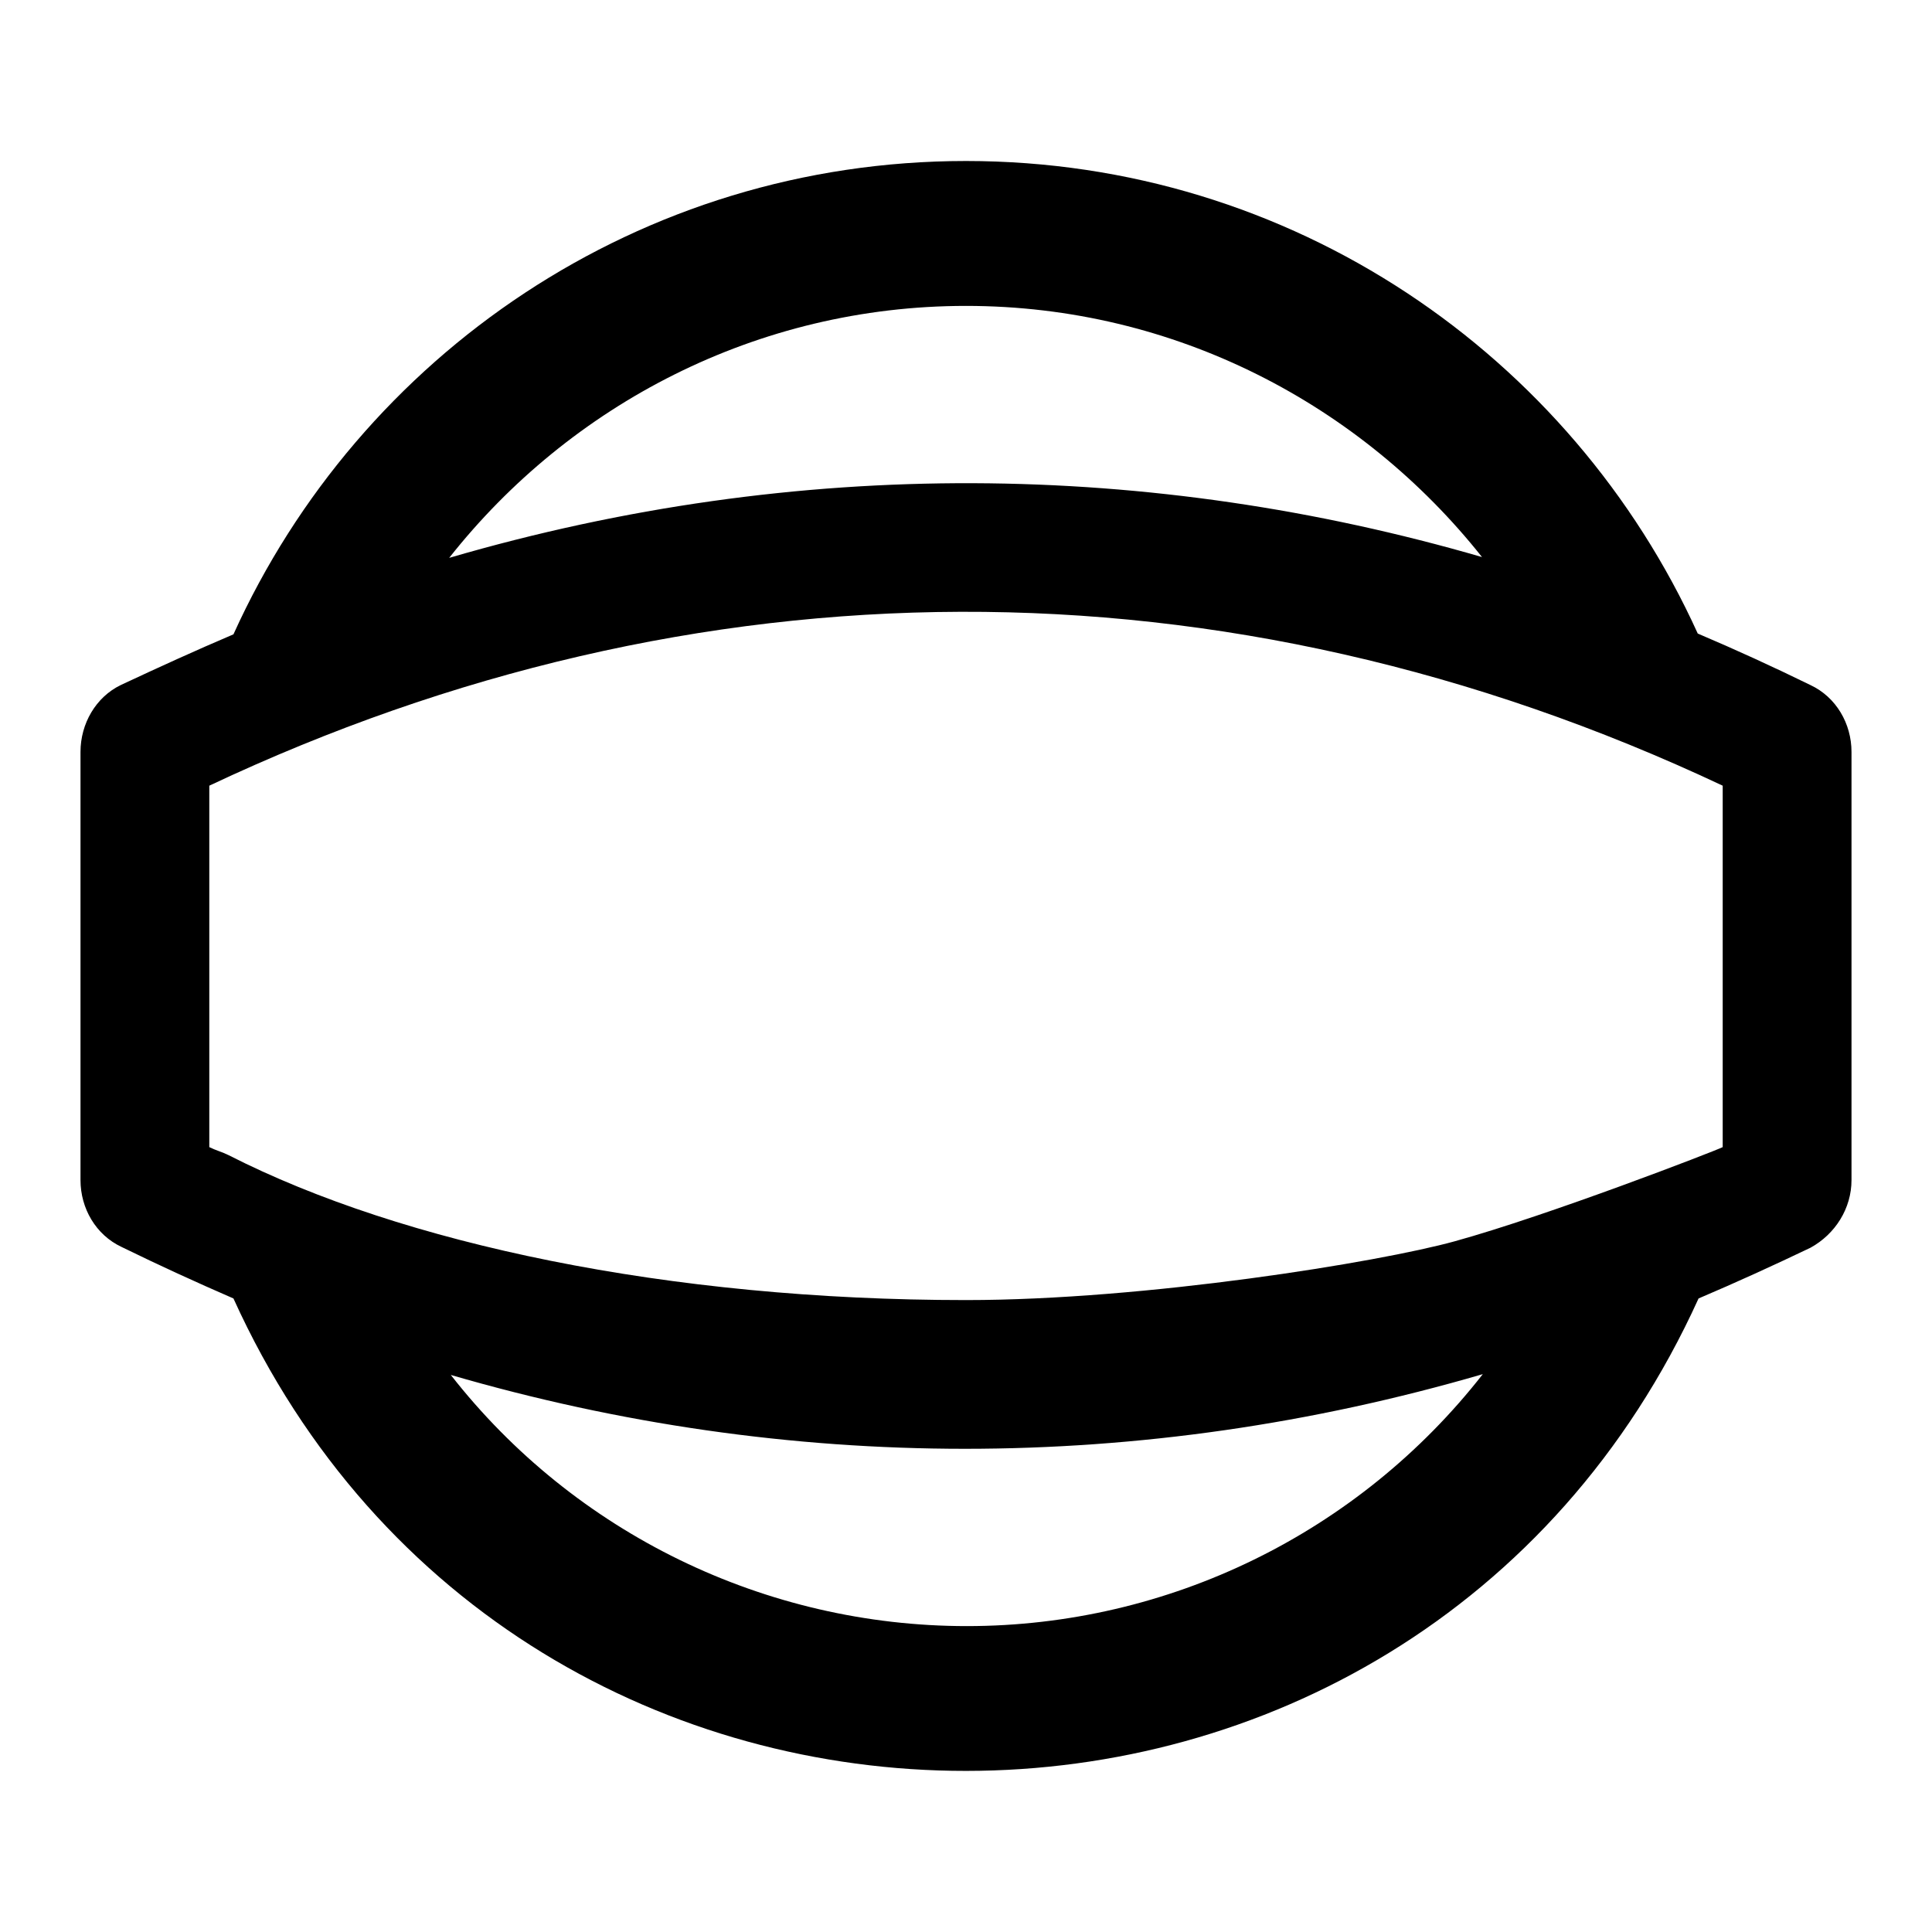
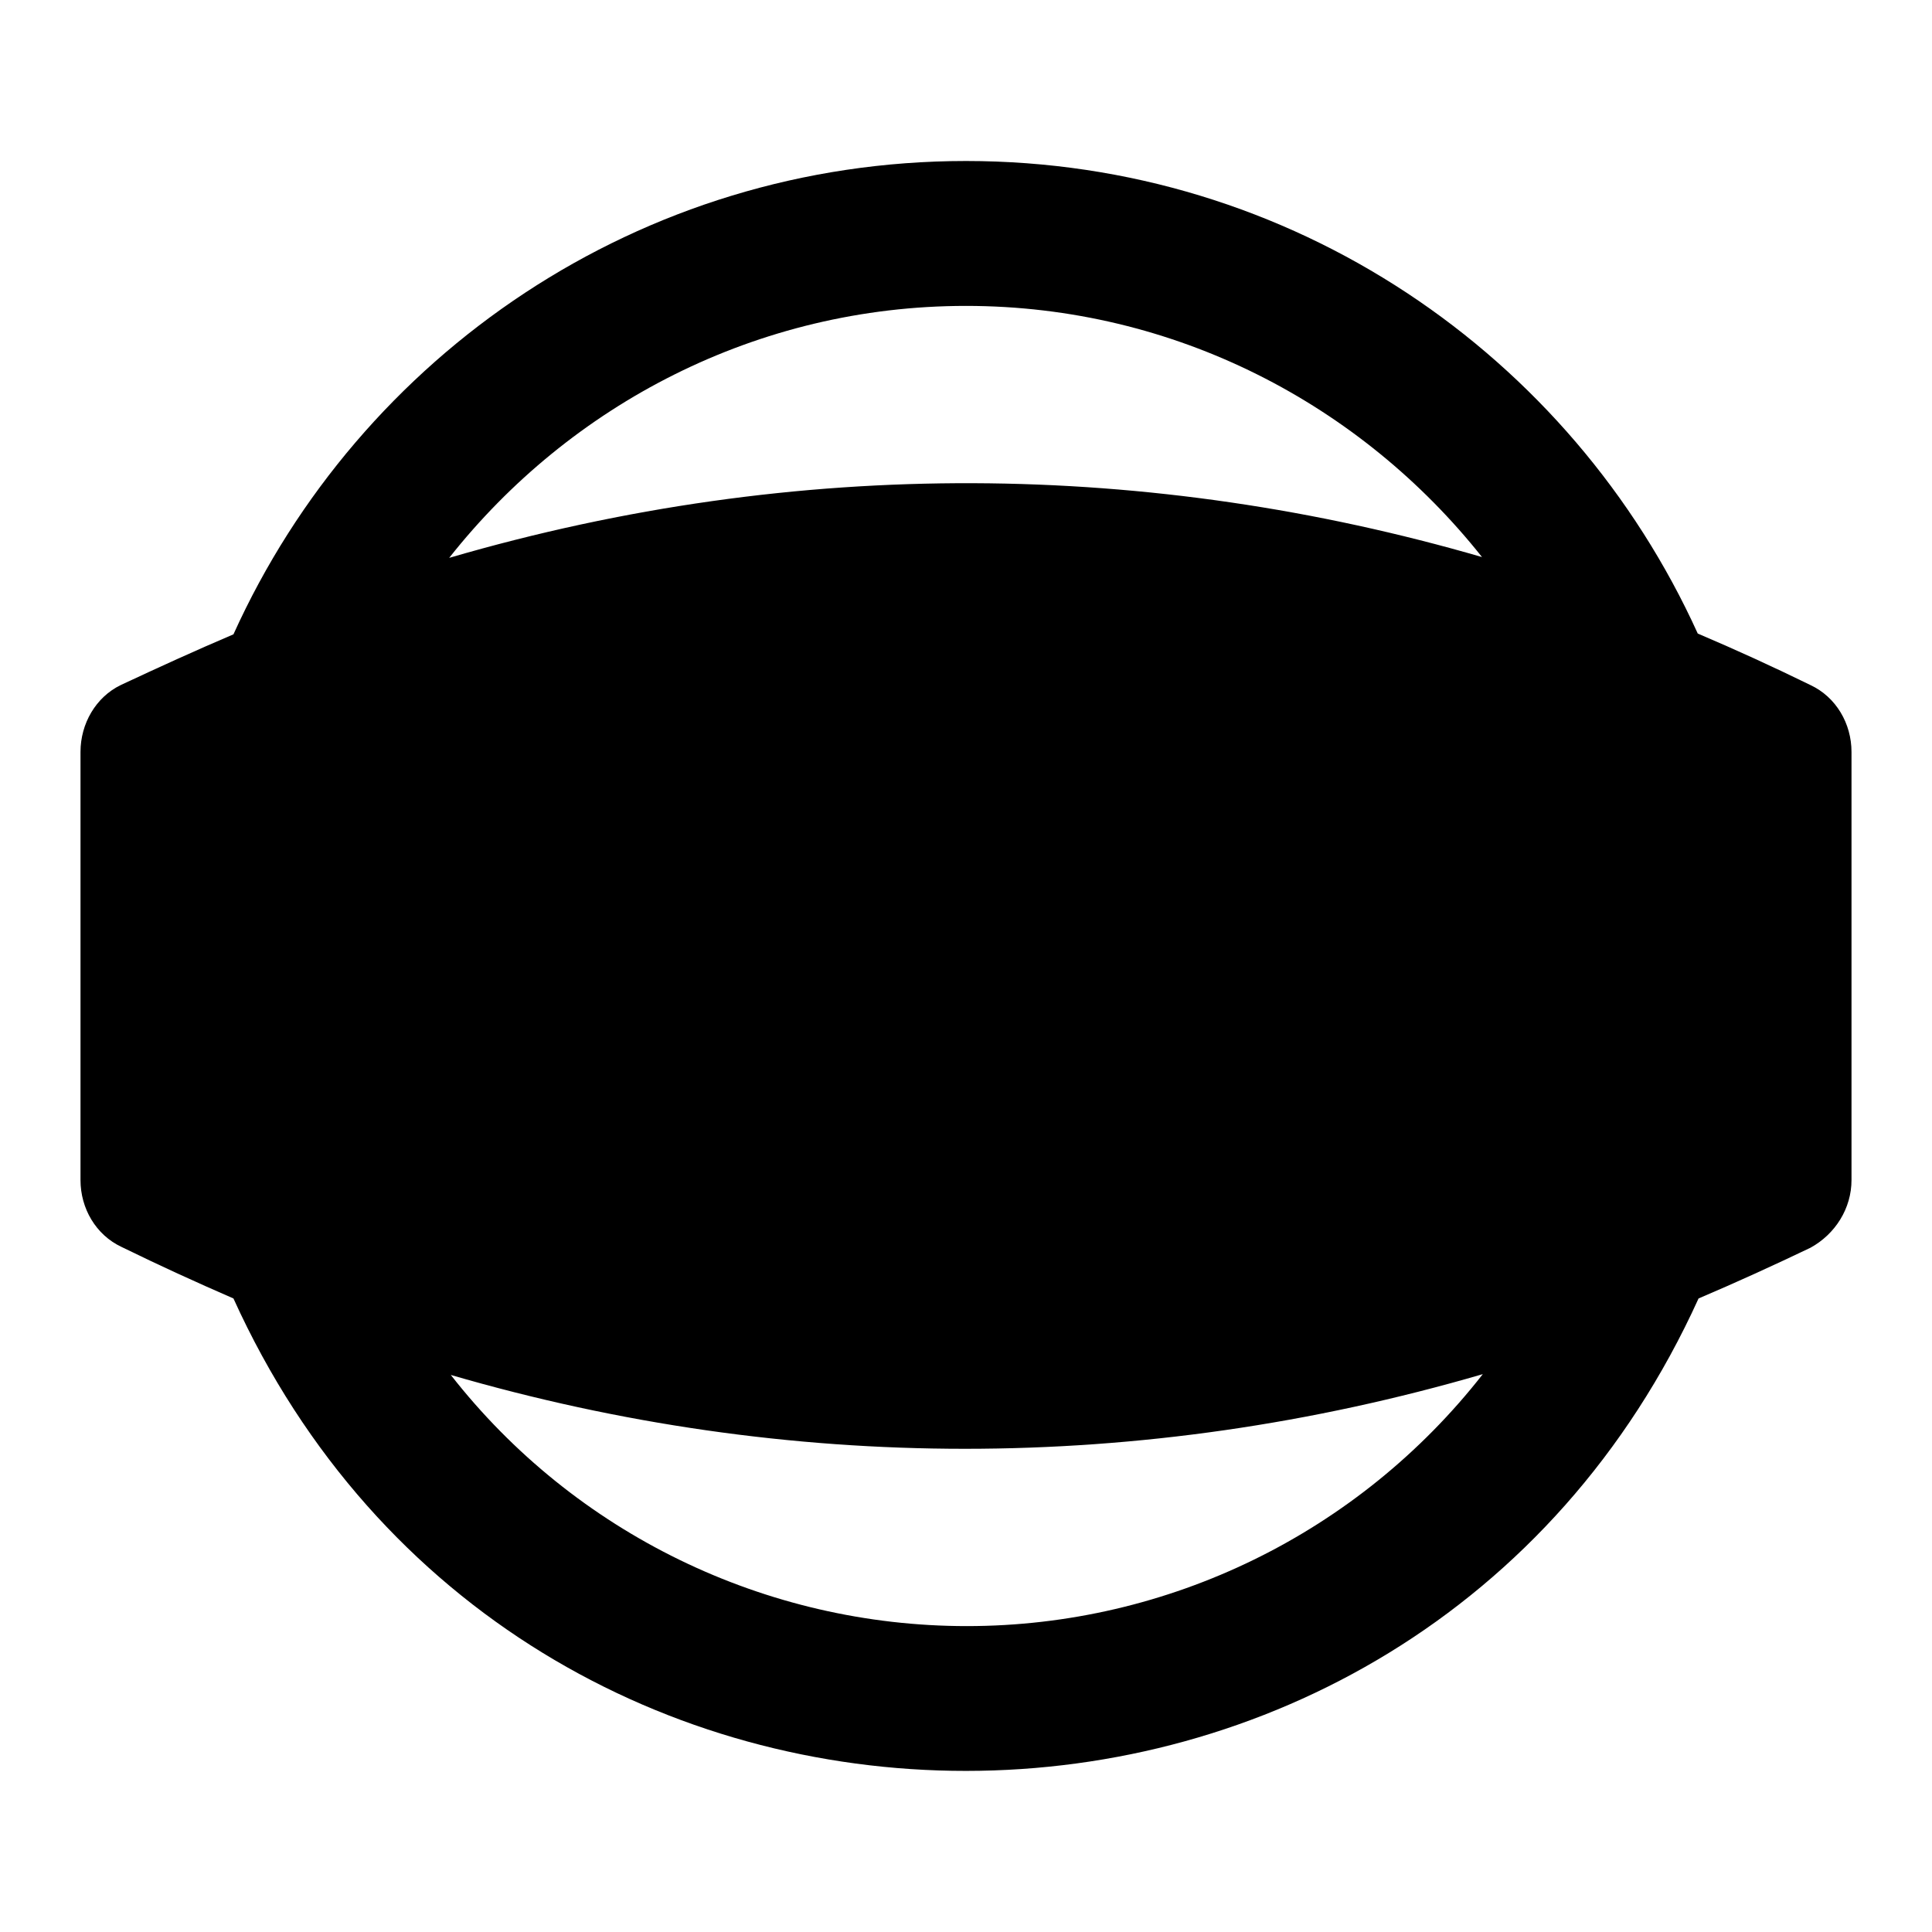
<svg xmlns="http://www.w3.org/2000/svg" viewBox="0 0 24 24">
-   <path d="M21.4 11.32v2.93c-.1.05-2.17.85-3.33 1.17-.94.26-3.84.73-6.07.73-3.7 0-7-.7-9.16-1.8-.08-.04-.16-.06-.24-.1V9.76c6.02-2.84 12.6-2.92 18.8 0v1.56zm-9.39 8.88c-2.5 0-4.87-1.15-6.41-3.12 4.19 1.22 8.57 1.23 12.82-.01-1.54 1.97-3.9 3.13-6.41 3.13zM12 3.8c2.6 0 4.91 1.23 6.41 3.12-4.1-1.19-8.48-1.26-12.83.01C7.08 5.03 9.4 3.8 12 3.8zm10.49 4.71c-.47-.23-.93-.44-1.4-.64C19.52 4.41 16.05 2 12 2S4.47 4.41 2.9 7.88c-.47.2-.93.41-1.4.63-.31.15-.5.48-.5.83v5.32c0 .35.19.68.51.83.47.23.93.44 1.39.64 3.55 7.83 14.65 7.82 18.2 0 .47-.2.93-.41 1.39-.63.31-.17.51-.49.51-.84V9.34c0-.35-.19-.68-.51-.83z" />
+   <path d="M22.49 8.51c-.47-.23-.93-.44-1.4-.64C19.52 4.41 16.05 2 12 2S4.47 4.41 2.9 7.88c-.47.2-.93.41-1.4.63-.31.15-.5.48-.5.83v5.32c0 .35.19.68.51.83.47.23.93.44 1.39.64 3.55 7.83 14.65 7.82 18.2 0 .47-.2.93-.41 1.39-.63.31-.17.51-.49.51-.84V9.34c0-.35-.19-.68-.51-.83zM12 3.8c2.6 0 4.91 1.23 6.41 3.12-4.1-1.19-8.48-1.26-12.83.01C7.08 5.03 9.4 3.8 12 3.8zM5.6 17.08c4.19 1.22 8.57 1.23 12.82-.01-1.54 1.97-3.9 3.13-6.41 3.13-2.5 0-4.87-1.15-6.41-3.12z" />
</svg>
